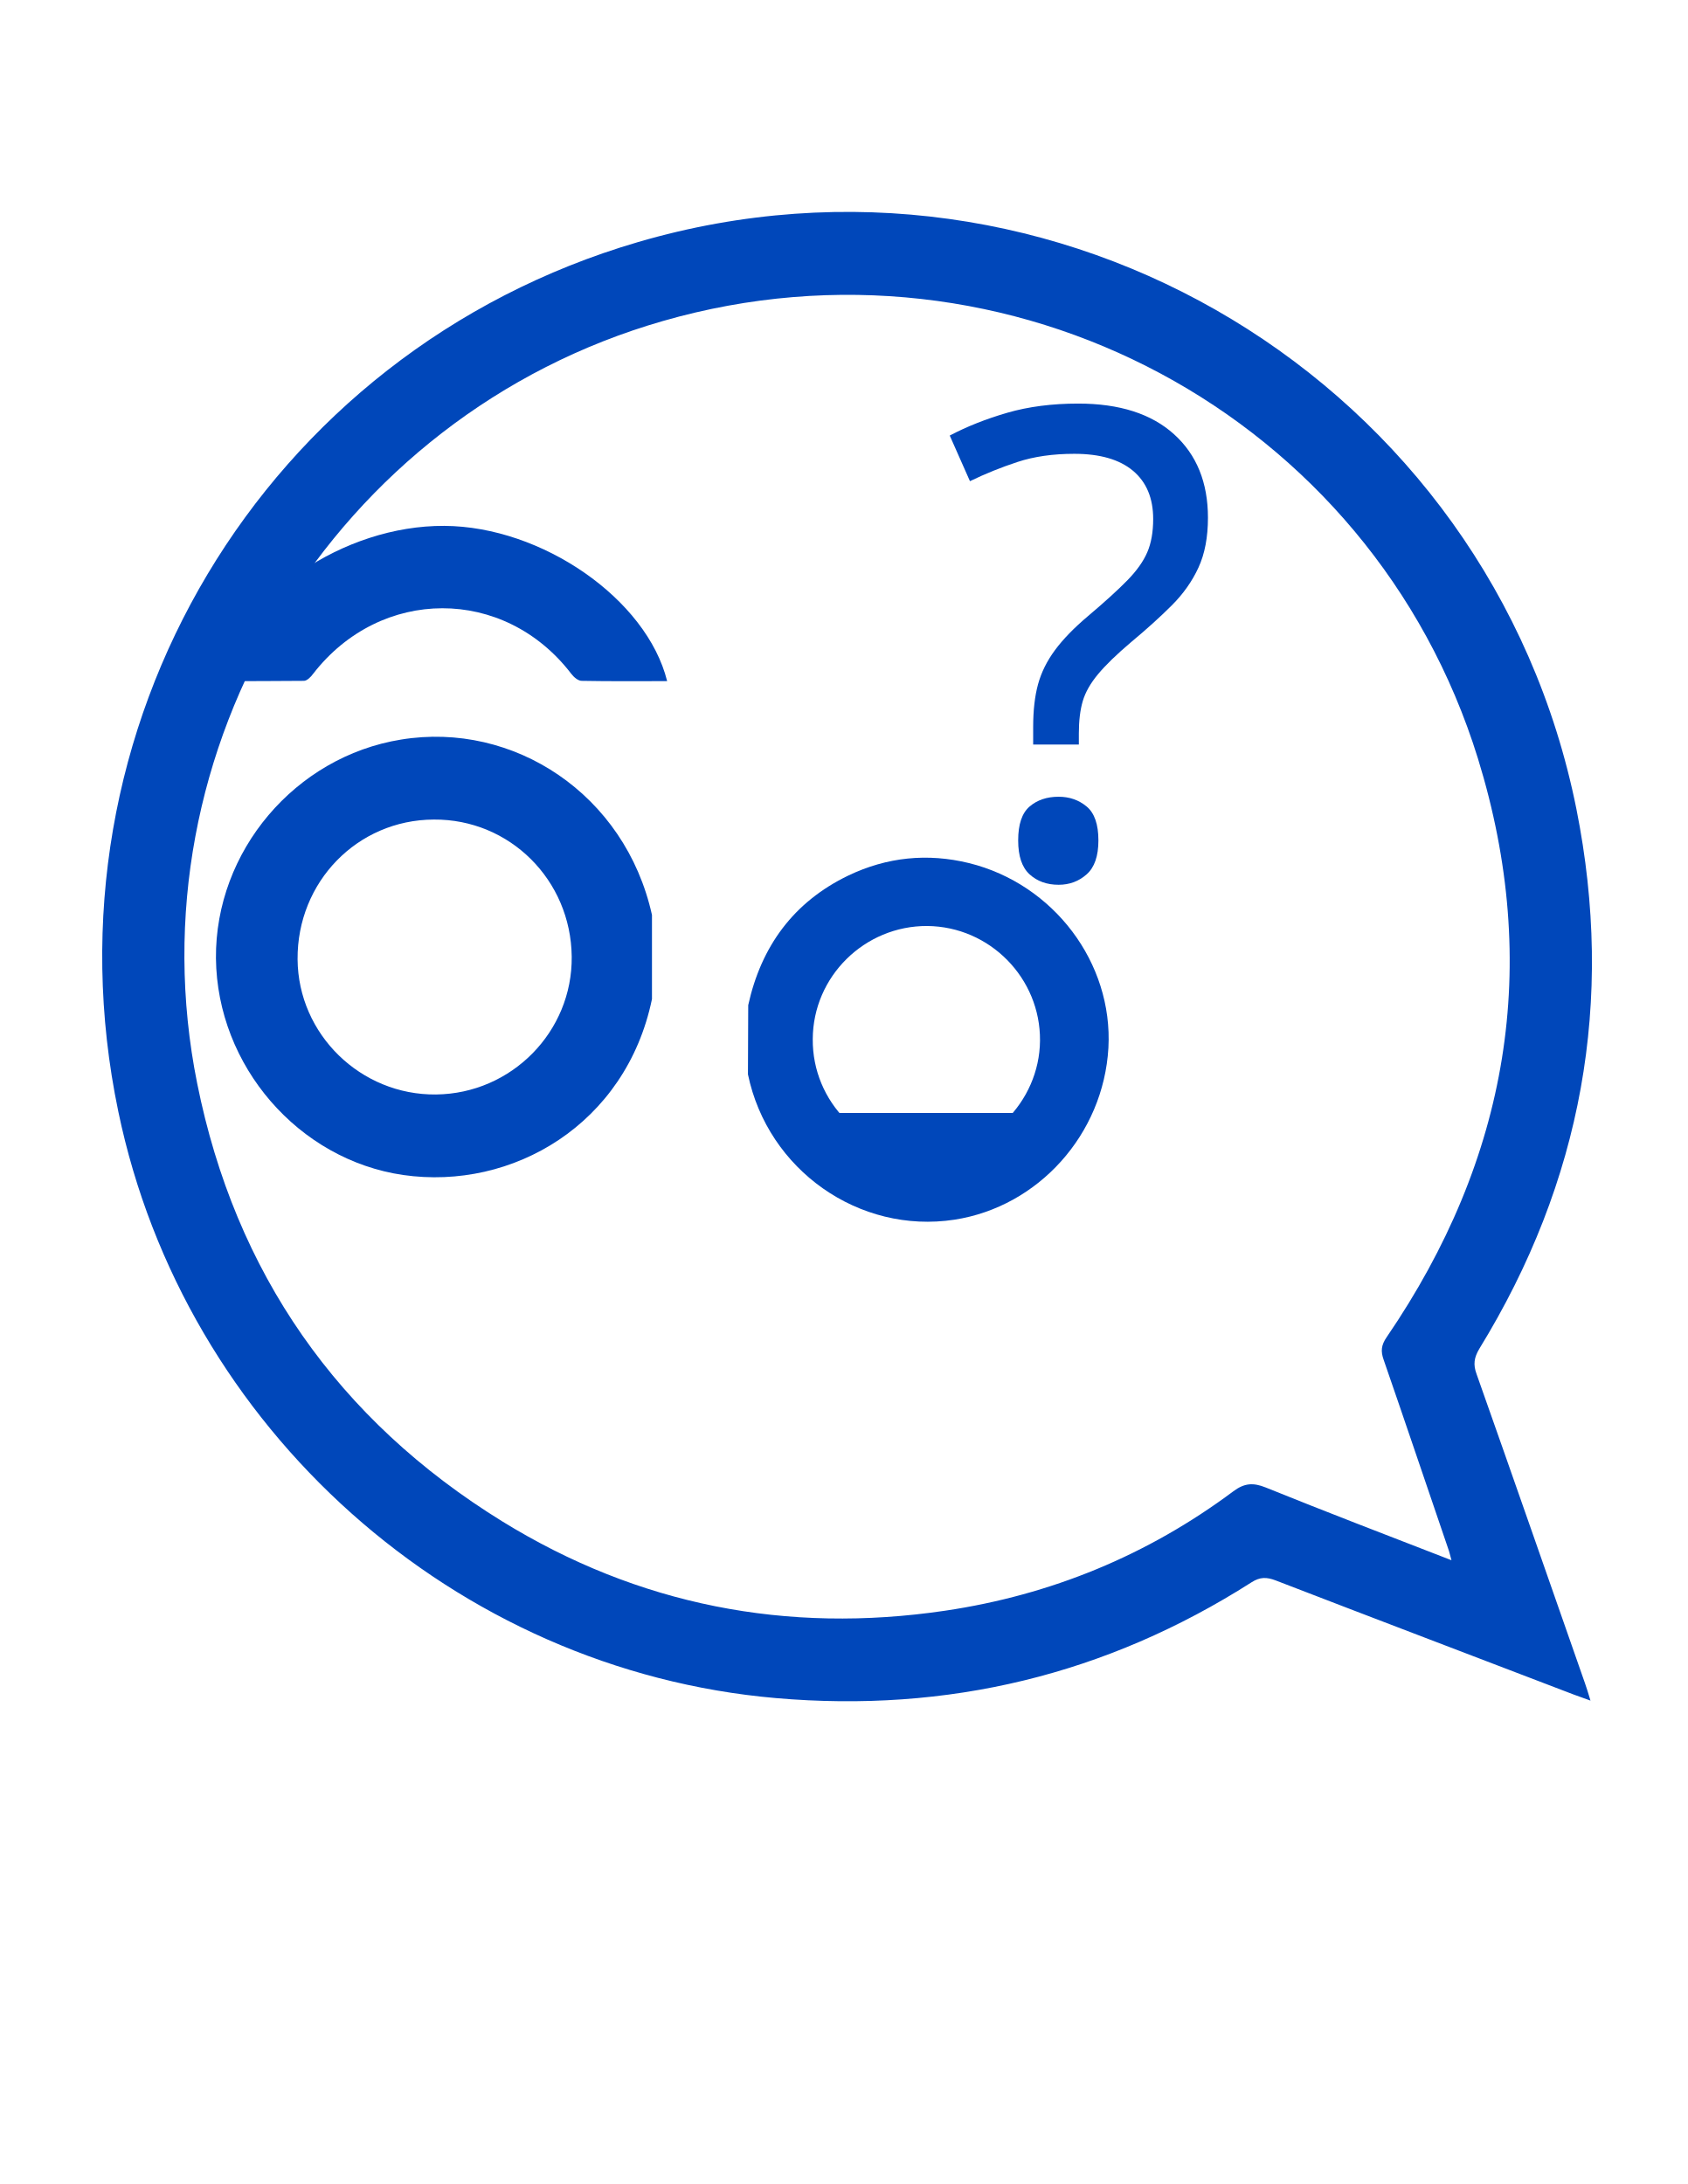
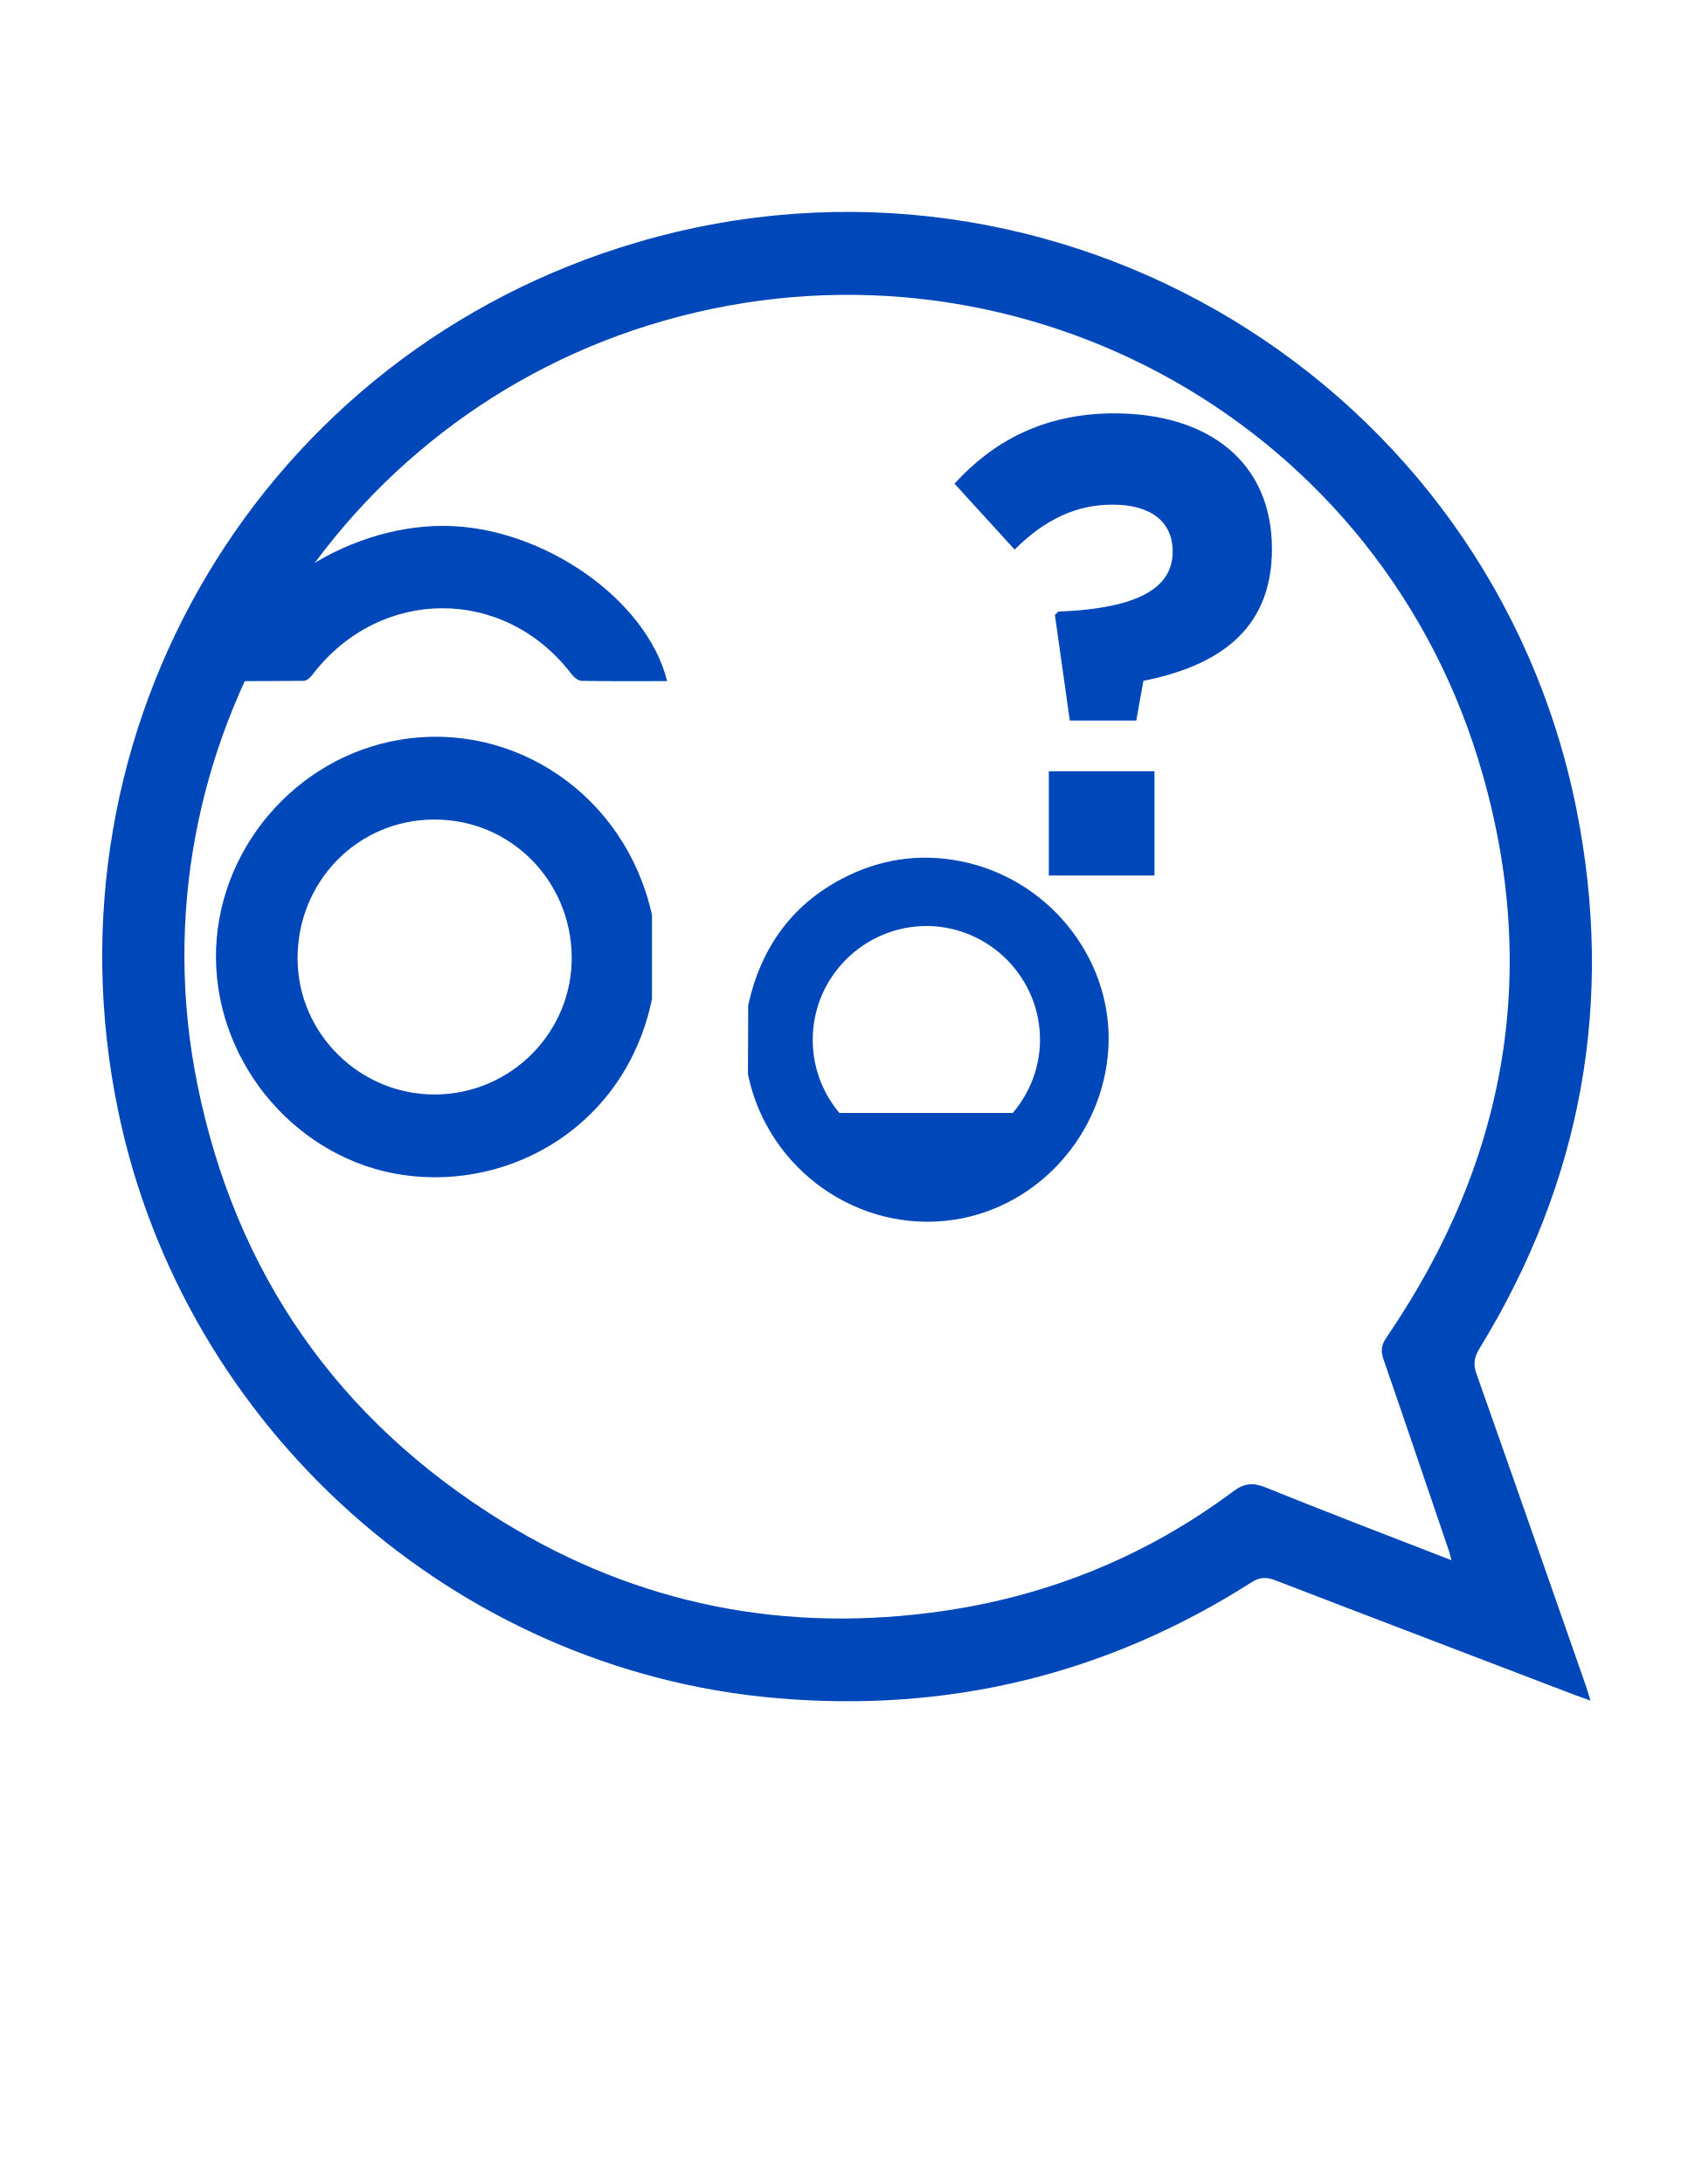
- <svg xmlns="http://www.w3.org/2000/svg" version="1.1" id="Calque_1" x="0px" y="0px" viewBox="0 0 612 792" style="enable-background:new 0 0 612 792;" xml:space="preserve">
+ <svg xmlns="http://www.w3.org/2000/svg" version="1.1" id="Calque_1" x="0px" y="0px" viewBox="-205 -12 612 792" style="enable-background:new -205 -12 612 792;" xml:space="preserve">
  <style type="text/css">
	.st0{fill:#0047BA;}
- 	.st1{font-family:'Gotham-Bold';}
- 	.st2{font-size:236.444px;}
+ 	.st1{enable-background:new    ;}
</style>
  <g>
-     <path class="st0" d="M576.7,616.7c-2.8-1-4.5-1.6-6.1-2.2c-36-13.8-72.1-27.5-108.1-41.4c-3.2-1.2-5.6-1.3-8.7,0.7   c-52.7,33.6-110.2,47.4-172.4,42C164.9,605.7,66.8,518.1,42.9,403.1C13.9,264,95.4,127.6,231.3,87.8   c151.6-44.4,309.2,50.5,340.3,205.6c13.9,69.6,2,135.1-35.2,195.7c-1.9,3.2-2.3,5.7-1,9.2c13.2,37.3,26.2,74.7,39.3,112.1   C575.3,612,575.8,613.8,576.7,616.7z M526.3,565.8c-0.6-2.1-0.8-3.2-1.2-4.2c-7.8-22.8-15.5-45.7-23.4-68.5   c-1.1-3.1-0.9-5.3,1.1-8.2c44.2-64.7,56.2-134.9,33.1-209.8c-38.6-124.8-170-194.8-295.5-158.7C121.2,150.6,47.1,271.6,71.5,392.9   c13.8,68.7,51,122,110.6,158.8c49.3,30.4,103.2,40.9,160.6,32.4c38.4-5.7,73.4-20.1,104.5-43.3c4-3,7.2-3.2,11.7-1.4   C480.9,548.3,503.1,556.8,526.3,565.8z" />
-     <path class="st0" d="M303.2,433c0-9.9,0-19.5,0-29.4c21.8,0,43.6,0,65.5,0c0,9.6,0,19.3,0,29.4C346.9,433,325.1,433,303.2,433z" />
+     <path class="st0" d="M371.7,604.7c-2.8-1-4.5-1.6-6.1-2.2c-36-13.8-72.1-27.5-108.1-41.4c-3.2-1.2-5.6-1.3-8.7,0.7   c-52.7,33.6-110.2,47.4-172.4,42c-116.5-10.1-214.6-97.7-238.5-212.7c-29-139.1,52.5-275.5,188.4-315.3   c151.6-44.4,309.2,50.5,340.3,205.6c13.9,69.6,2,135.1-35.2,195.7c-1.9,3.2-2.3,5.7-1,9.2c13.2,37.3,26.2,74.7,39.3,112.1   C370.3,600,370.8,601.8,371.7,604.7z M321.3,553.8c-0.6-2.1-0.8-3.2-1.2-4.2c-7.8-22.8-15.5-45.7-23.4-68.5   c-1.1-3.1-0.9-5.3,1.1-8.2C342,408.2,354,338,330.9,263.1c-38.6-124.8-170-194.8-295.5-158.7c-119.2,34.2-193.3,155.2-168.9,276.5   c13.8,68.7,51,122,110.6,158.8c49.3,30.4,103.2,40.9,160.6,32.4c38.4-5.7,73.4-20.1,104.5-43.3c4-3,7.2-3.2,11.7-1.4   C275.9,536.3,298.1,544.8,321.3,553.8z" />
+     <path class="st0" d="M98.2,421c0-9.9,0-19.5,0-29.4c21.8,0,43.6,0,65.5,0c0,9.6,0,19.3,0,29.4C141.9,421,120.1,421,98.2,421z" />
  </g>
-   <path class="st0" d="M351.4,313c-15.1-3.7-29.8-2.2-43.8,4.5c-19.9,9.6-31.6,25.7-36.3,47l-0.1,25.1c7.2,34.7,40.3,58,74.9,52.7  c30.4-4.7,54-30.9,55.8-62.3C403.6,349.2,382.1,320.6,351.4,313z M335.7,418.3c-22.7-0.1-41.2-18.7-41-41.5  c0.1-22.7,18.8-41.1,41.5-41c22.7,0.2,41.1,18.9,40.9,41.6C376.9,399.8,358.1,418.4,335.7,418.3z" />
-   <path class="st0" d="M236.4,331.8c-9.7-43.8-50.2-70.3-91-63.6c-38.4,6.2-67.4,40.5-67.1,79.3c0.4,39.1,30,73.1,67.9,78.6  c39.6,5.7,80.8-18.4,90.2-63.8L236.4,331.8z M158.1,396.9c-27.3,0.3-50-21.8-50.2-49c-0.2-28.1,21.7-50.6,49.4-50.7  c27.5-0.2,49.7,21.9,50,49.7C207.6,374.1,185.5,396.6,158.1,396.9z" />
-   <path class="st0" d="M241.9,247c-10.4,0-20.7,0.1-31-0.1c-1.3,0-2.9-1.4-3.8-2.6c-24.3-31.7-69.1-31.6-93.6,0.1  c-0.8,1.1-2.2,2.5-3.3,2.5C99.8,247,89.4,247,78.8,247c8.1-30.9,45.8-56.5,82.3-56.3C196.5,190.9,234.5,217.2,241.9,247z" />
-   <text transform="matrix(1 0 0 1 341.5254 317.5386)" class="st0 st1 st2">?</text>
+   <path class="st0" d="M146.4,301c-15.1-3.7-29.8-2.2-43.8,4.5c-19.9,9.6-31.6,25.7-36.3,47l-0.1,25.1c7.2,34.7,40.3,58,74.9,52.7  c30.4-4.7,54-30.9,55.8-62.3C198.6,337.2,177.1,308.6,146.4,301z M130.7,406.3c-22.7-0.1-41.2-18.7-41-41.5  c0.1-22.7,18.8-41.1,41.5-41c22.7,0.2,41.1,18.9,40.9,41.6C171.9,387.8,153.1,406.4,130.7,406.3z" />
+   <path class="st0" d="M31.4,319.8c-9.7-43.8-50.2-70.3-91-63.6c-38.4,6.2-67.4,40.5-67.1,79.3c0.4,39.1,30,73.1,67.9,78.6  c39.6,5.7,80.8-18.4,90.2-63.8V319.8z M-46.9,384.9c-27.3,0.3-50-21.8-50.2-49c-0.2-28.1,21.7-50.6,49.4-50.7  c27.5-0.2,49.7,21.9,50,49.7C2.6,362.1-19.5,384.6-46.9,384.9z" />
+   <path class="st0" d="M36.9,235c-10.4,0-20.7,0.1-31-0.1c-1.3,0-2.9-1.4-3.8-2.6c-24.3-31.7-69.1-31.6-93.6,0.1  c-0.8,1.1-2.2,2.5-3.3,2.5c-10.4,0.1-20.8,0.1-31.4,0.1c8.1-30.9,45.8-56.5,82.3-56.3C-8.5,178.9,29.5,205.2,36.9,235z" />
+   <g class="st1">
+     <path class="st0" d="M220.2,188c0-10.9-8-17-21.8-17c-13.2,0-24.6,5.4-35.5,16.3l-21.8-23.9c13.7-15.1,32.2-25.5,57.9-25.5   c34,0,57.2,17.5,57.2,49.2c0,30.3-20.8,42.6-46.6,47.8l-2.6,14.4h-24.1l-5.4-38.3l1.2-1.2C208.6,208.6,220.2,200.8,220.2,188z    M175.3,305.5v-37.8h38.3v37.8H175.3z" />
+   </g>
</svg>
